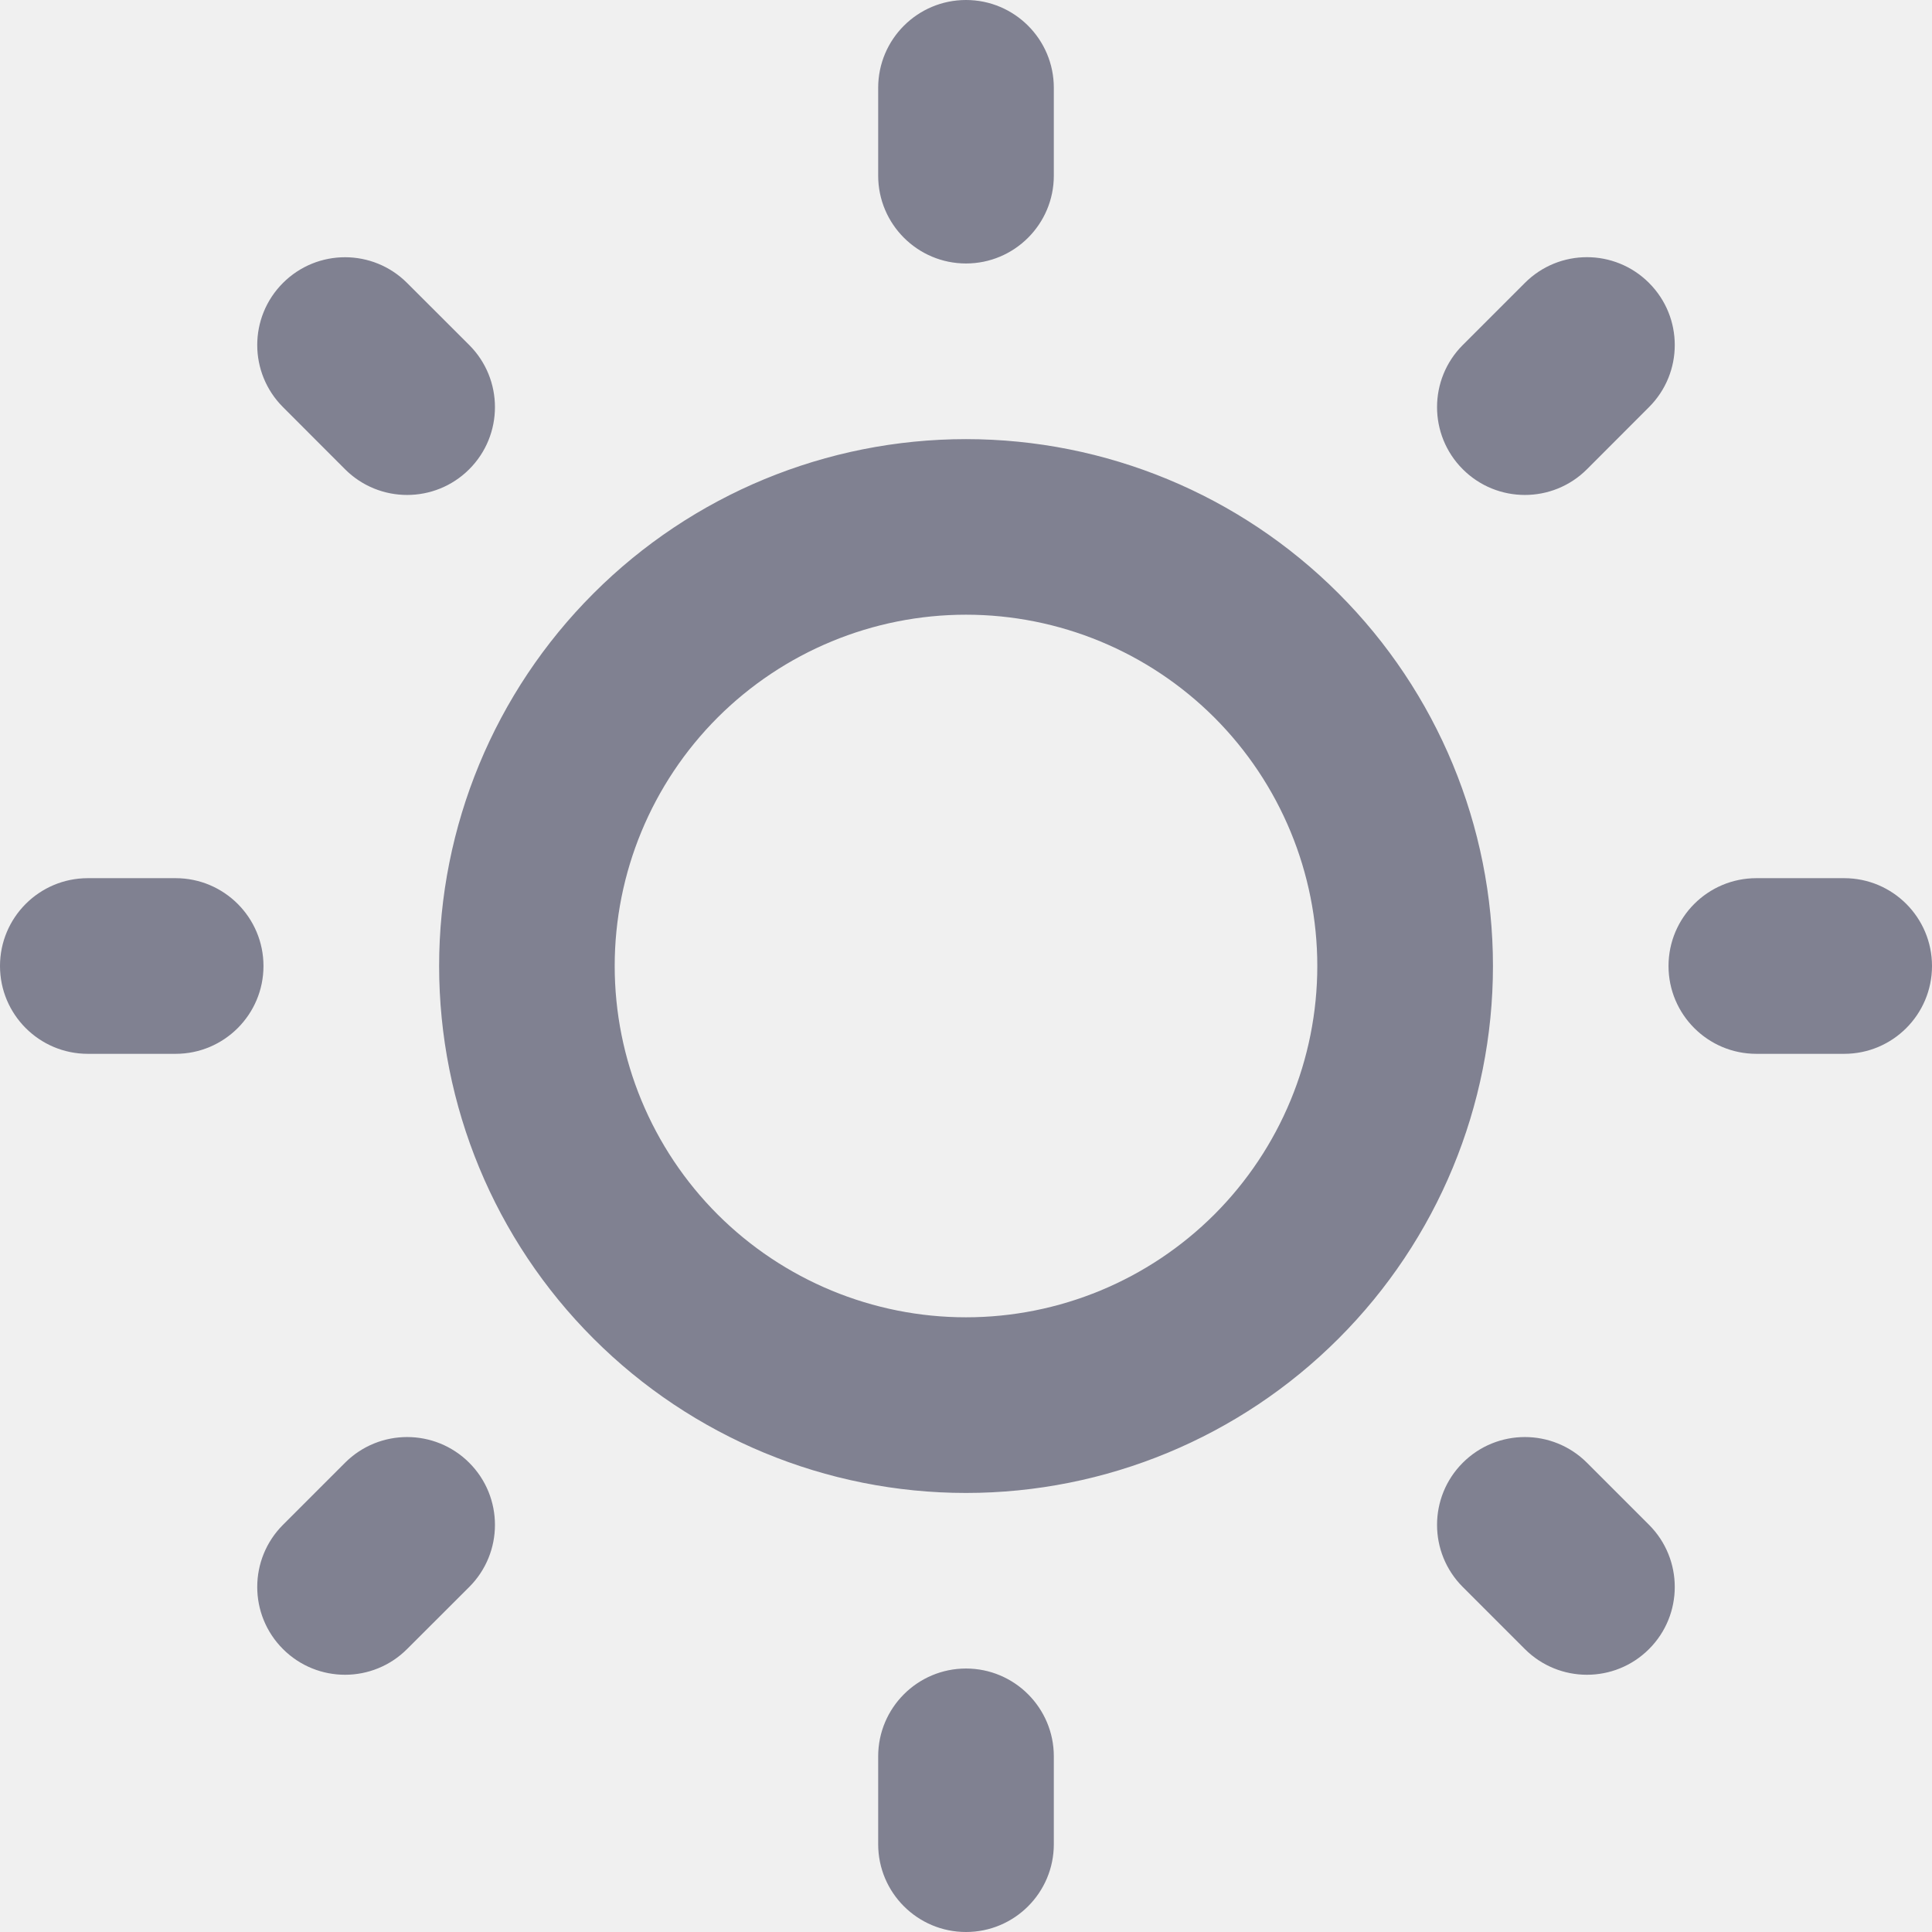
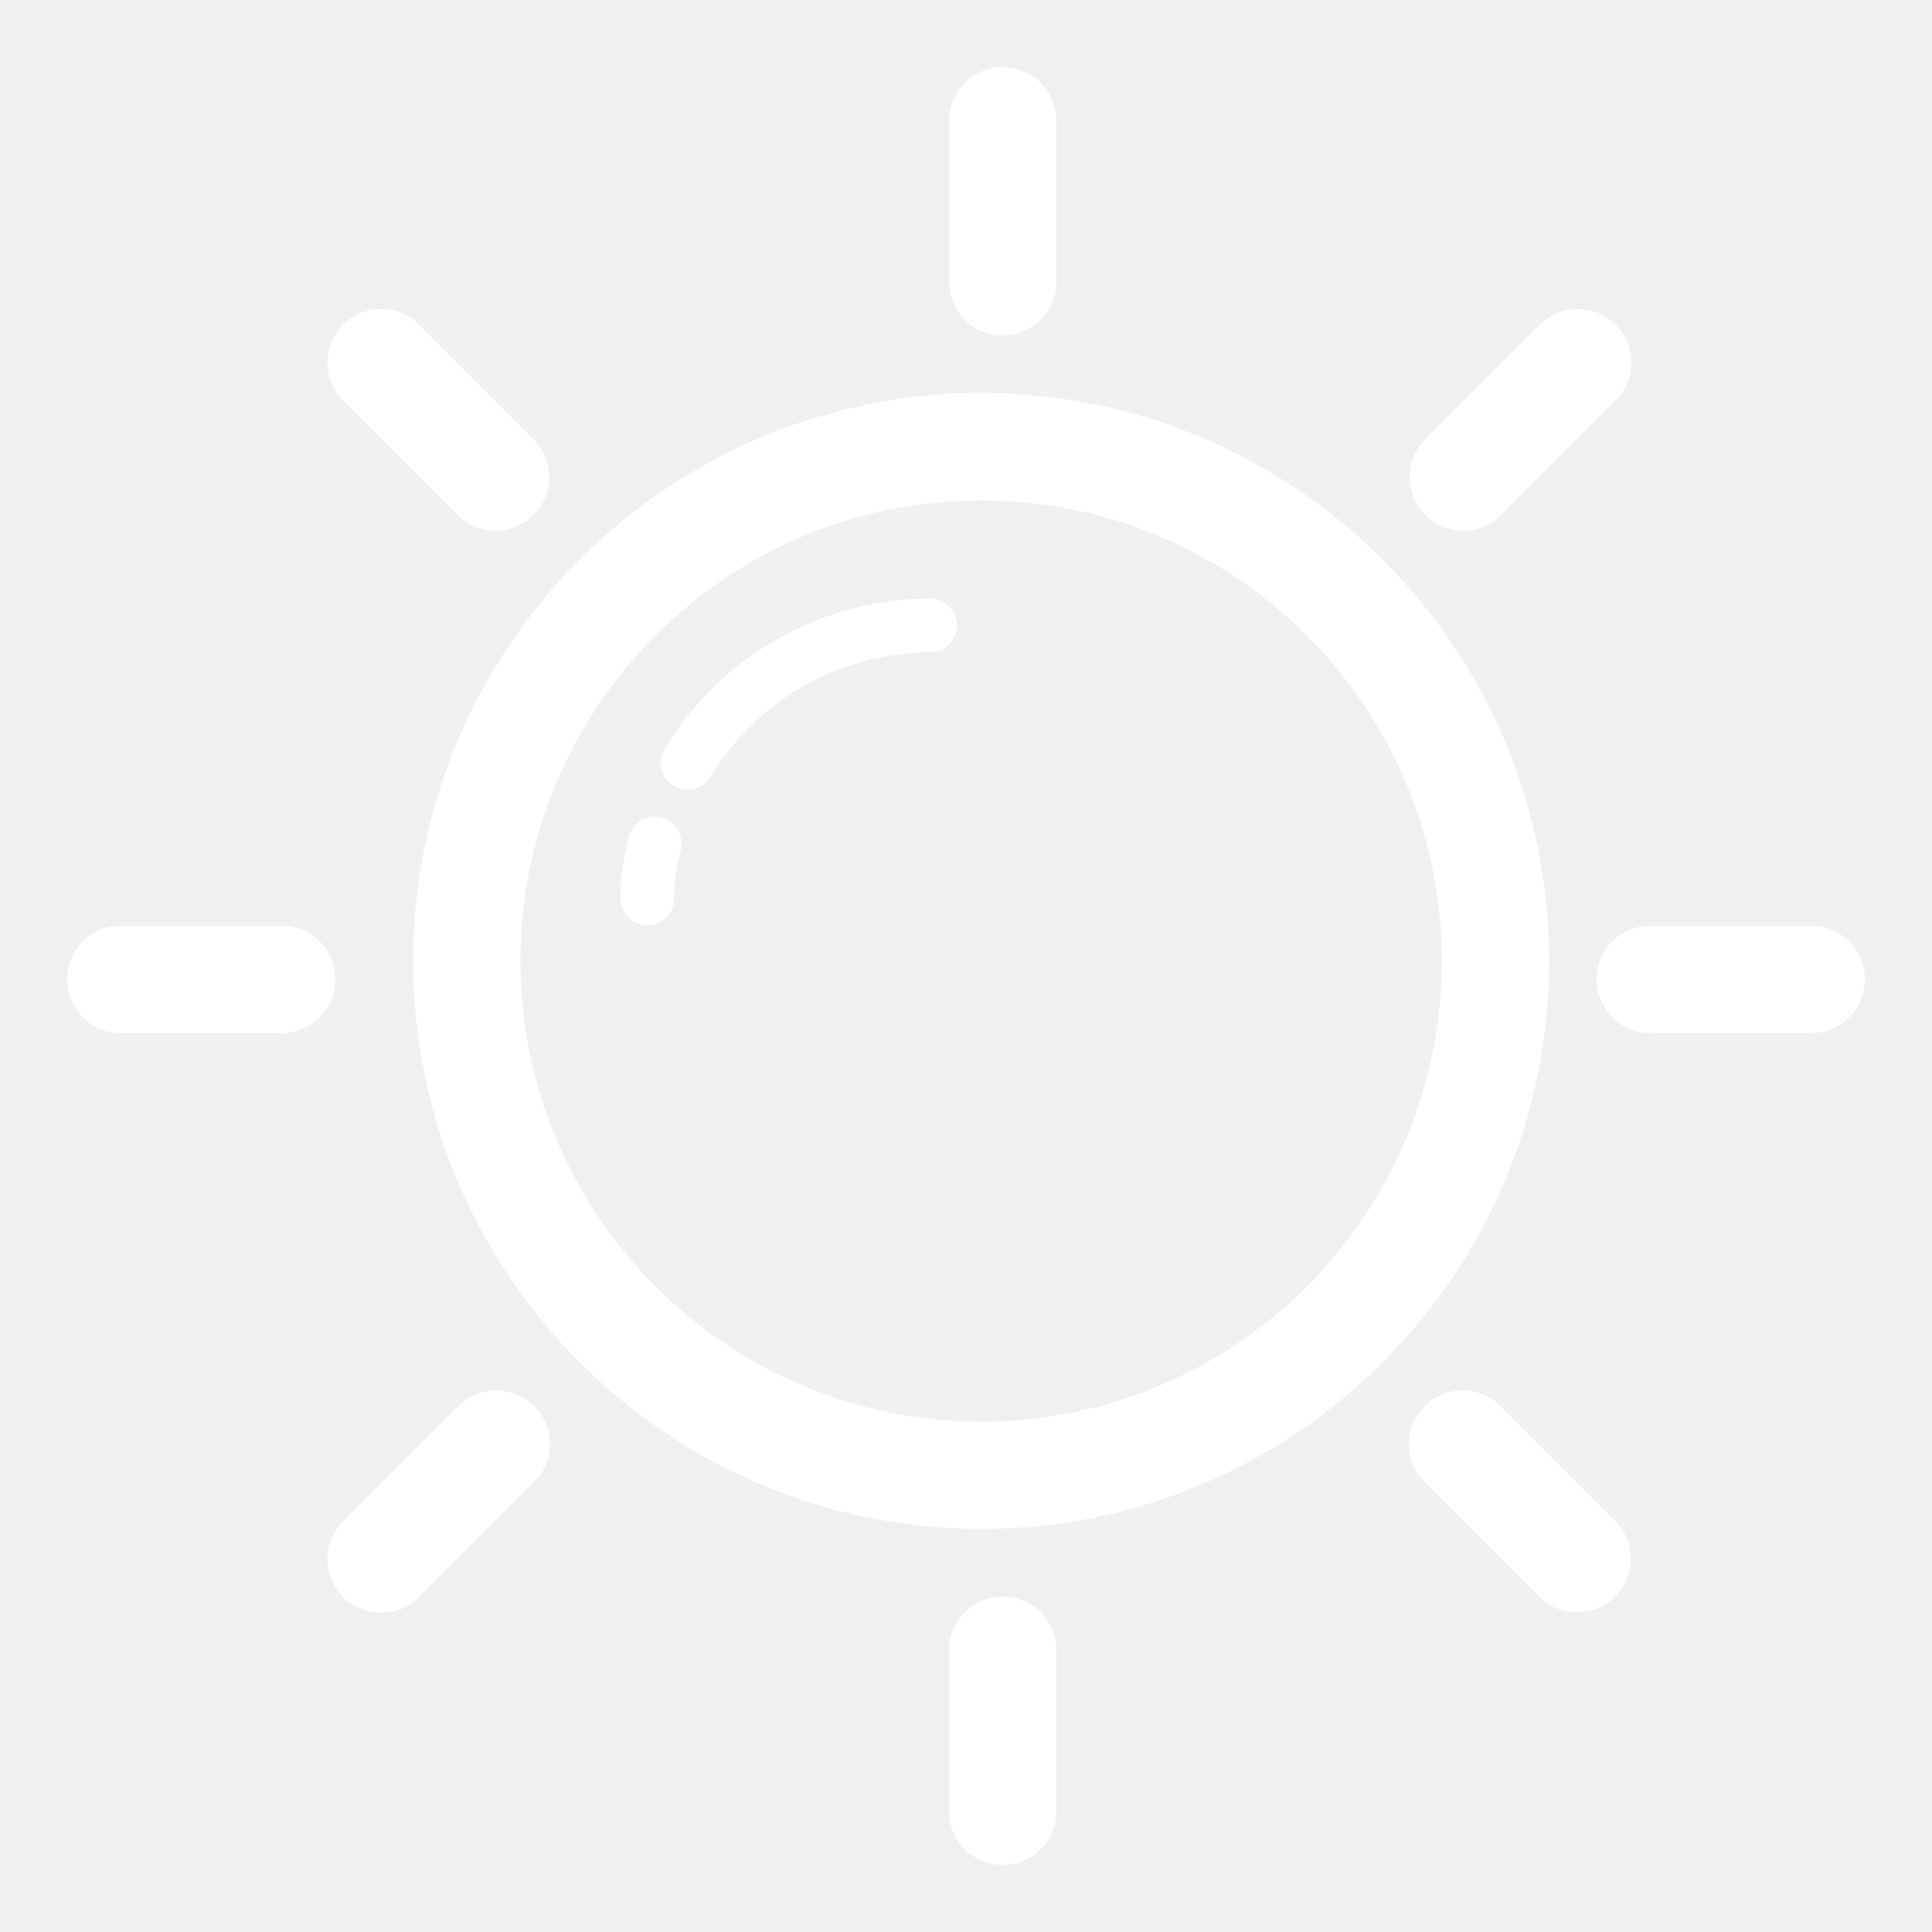
- <svg xmlns="http://www.w3.org/2000/svg" width="24" height="24" viewBox="0 0 24 24" fill="none">
-   <path d="M12 18.546C10.264 18.546 8.599 17.856 7.372 16.628C6.144 15.401 5.455 13.736 5.455 12C5.455 10.264 6.144 8.599 7.372 7.372C8.599 6.144 10.264 5.455 12 5.455C13.736 5.455 15.401 6.144 16.628 7.372C17.856 8.599 18.546 10.264 18.546 12C18.546 13.736 17.856 15.401 16.628 16.628C15.401 17.856 13.736 18.546 12 18.546ZM12 16.364C13.157 16.364 14.267 15.904 15.086 15.086C15.904 14.267 16.364 13.157 16.364 12C16.364 10.843 15.904 9.733 15.086 8.914C14.267 8.096 13.157 7.636 12 7.636C10.843 7.636 9.733 8.096 8.914 8.914C8.096 9.733 7.636 10.843 7.636 12C7.636 13.157 8.096 14.267 8.914 15.086C9.733 15.904 10.843 16.364 12 16.364ZM10.909 1.091C10.909 0.488 11.398 0 12 0C12.602 0 13.091 0.488 13.091 1.091V2.182C13.091 2.784 12.602 3.273 12 3.273C11.398 3.273 10.909 2.784 10.909 2.182V1.091ZM10.909 21.818C10.909 21.216 11.398 20.727 12 20.727C12.602 20.727 13.091 21.216 13.091 21.818V22.909C13.091 23.512 12.602 24 12 24C11.398 24 10.909 23.512 10.909 22.909V21.818ZM3.515 5.057C3.089 4.631 3.089 3.941 3.515 3.515C3.941 3.089 4.631 3.089 5.057 3.515L5.829 4.286C6.255 4.712 6.255 5.403 5.829 5.829C5.403 6.255 4.712 6.255 4.286 5.829L3.515 5.057ZM18.171 19.714C17.745 19.288 17.745 18.597 18.171 18.171C18.597 17.745 19.288 17.745 19.714 18.171L20.485 18.942C20.911 19.369 20.911 20.059 20.485 20.485C20.059 20.911 19.369 20.911 18.942 20.485L18.171 19.714ZM18.942 3.515C19.368 3.088 20.059 3.088 20.485 3.515C20.911 3.941 20.911 4.631 20.485 5.057L19.714 5.829C19.288 6.255 18.597 6.255 18.171 5.829C17.745 5.403 17.745 4.712 18.171 4.286L18.942 3.515ZM4.286 18.171C4.712 17.745 5.403 17.745 5.829 18.171C6.255 18.597 6.255 19.288 5.829 19.714L5.057 20.485C4.631 20.911 3.941 20.911 3.515 20.485C3.089 20.059 3.089 19.369 3.515 18.942L4.286 18.171ZM22.909 10.909C23.512 10.909 24 11.398 24 12C24 12.602 23.512 13.091 22.909 13.091H21.818C21.216 13.091 20.727 12.602 20.727 12C20.727 11.398 21.216 10.909 21.818 10.909H22.909ZM2.182 10.909C2.784 10.909 3.273 11.398 3.273 12C3.273 12.602 2.784 13.091 2.182 13.091H1.091C0.488 13.091 0 12.602 0 12C0 11.398 0.488 10.909 1.091 10.909H2.182Z" fill="#808191" />
+ <svg xmlns="http://www.w3.org/2000/svg" width="72" height="72" id="sun">
+   <path d="M36.564 14.645c-11.671 0-21.167 9.495-21.167 21.166 0 11.671 9.495 21.166 21.167 21.166 11.672 0 21.168-9.494 21.168-21.166 0-11.671-9.496-21.166-21.168-21.166zm0 38.334c-9.465 0-17.167-7.701-17.167-17.167 0-9.466 7.701-17.166 17.167-17.166 9.467 0 17.168 7.7 17.168 17.166 0 9.467-7.701 17.167-17.168 17.167z" fill="#ffffff" />
+   <path d="M34.666 22.306a11.598 11.598 0 0 0-9.929 5.655 1.002 1.002 0 0 0 1.721 1.022 9.585 9.585 0 0 1 8.208-4.677 1 1 0 1 0 0-2zM24.631 30.464a1.006 1.006 0 0 0-1.202.745c-.195.826-.304 1.337-.304 2.27a1 1 0 1 0 2 0c0-.716.077-1.073.251-1.813a1 1 0 0 0-.745-1.202zM37.37 59.5a2 2 0 0 0-2 2v6a2 2 0 0 0 4 0v-6a2 2 0 0 0-2-2zM37.37 12.5a2 2 0 0 0 2-2v-6a2 2 0 0 0-4 0v6a2 2 0 0 0 2 2zM17.055 52.428l-4.242 4.242a2 2 0 1 0 2.828 2.828l4.242-4.242a2 2 0 1 0-2.828-2.828zM54.531 19.78c.512 0 1.023-.195 1.414-.586l4.242-4.242a2 2 0 1 0-2.828-2.828l-4.242 4.242a2 2 0 0 0 1.414 3.414zM17.055 19.194c.391.391.902.586 1.414.586a2 2 0 0 0 1.414-3.414l-4.242-4.242a2 2 0 1 0-2.828 2.828l4.242 4.242zM55.945 52.428a2 2 0 1 0-2.828 2.828l4.242 4.244c.391.391.902.586 1.414.586s1.023-.195 1.414-.586c.78-.781.78-2.047 0-2.828l-4.242-4.244zM10.5 34.5h-6a2 2 0 0 0 0 4h6a2 2 0 0 0 0-4zM67.5 34.5h-6a2 2 0 0 0 0 4h6a2 2 0 0 0 0-4z" fill="#ffffff" />
</svg>
